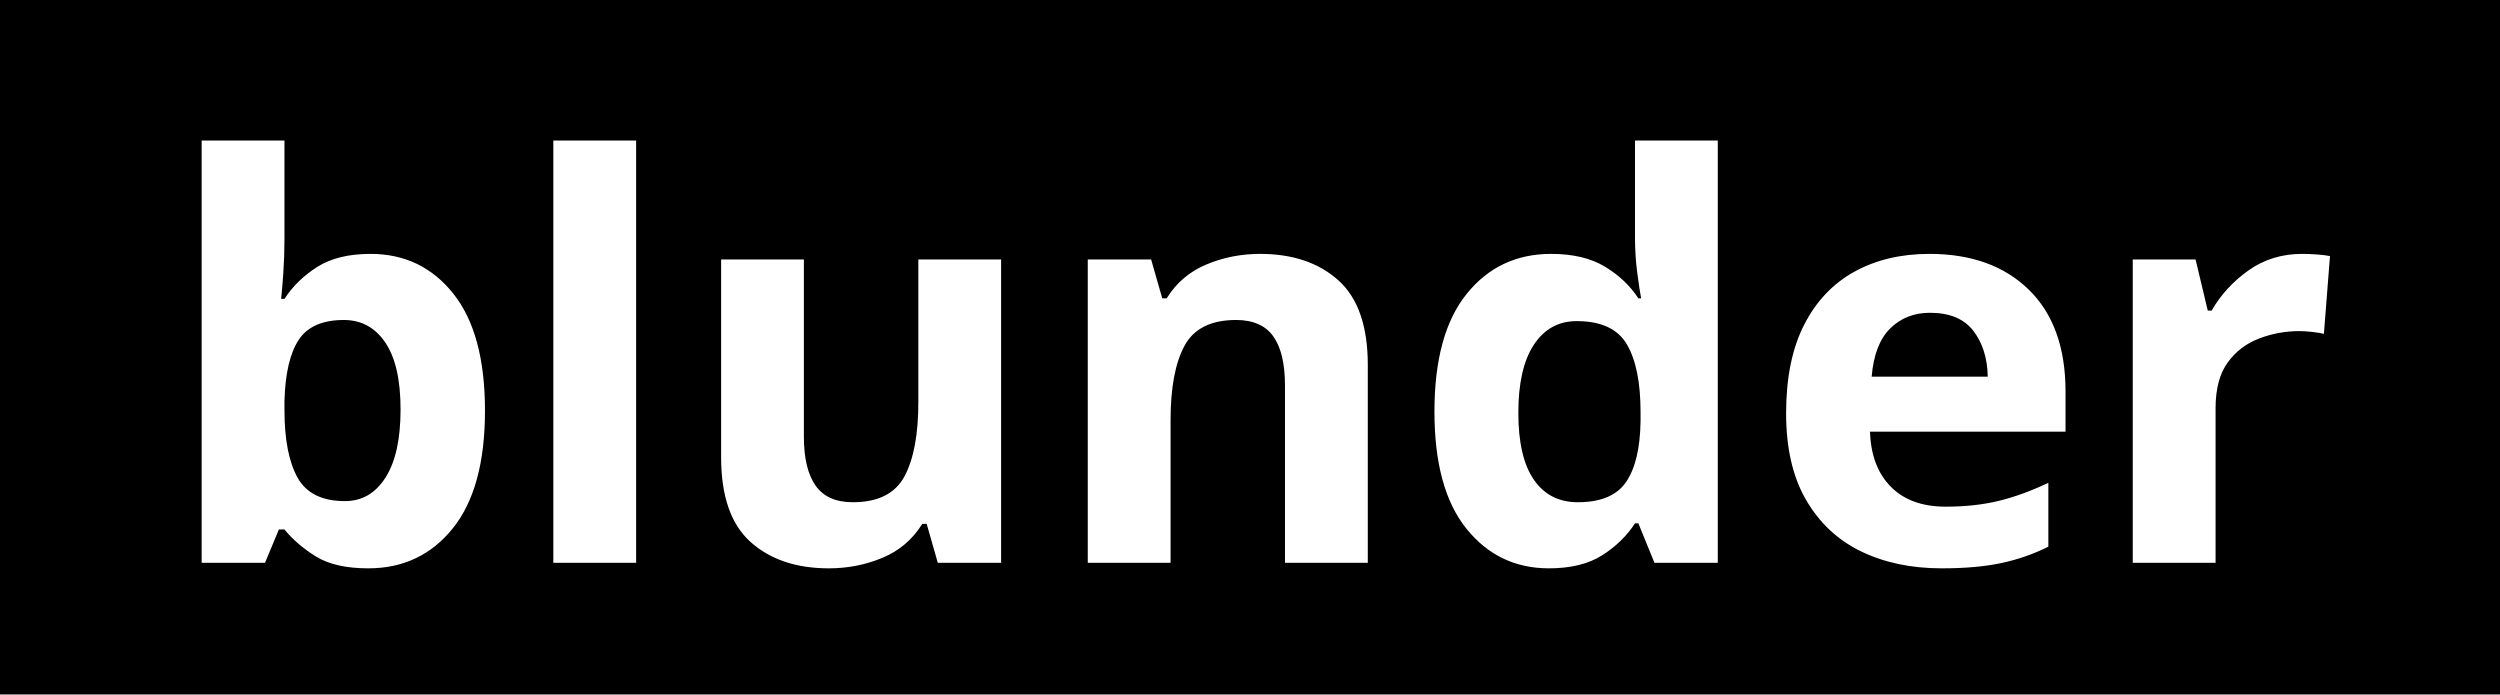
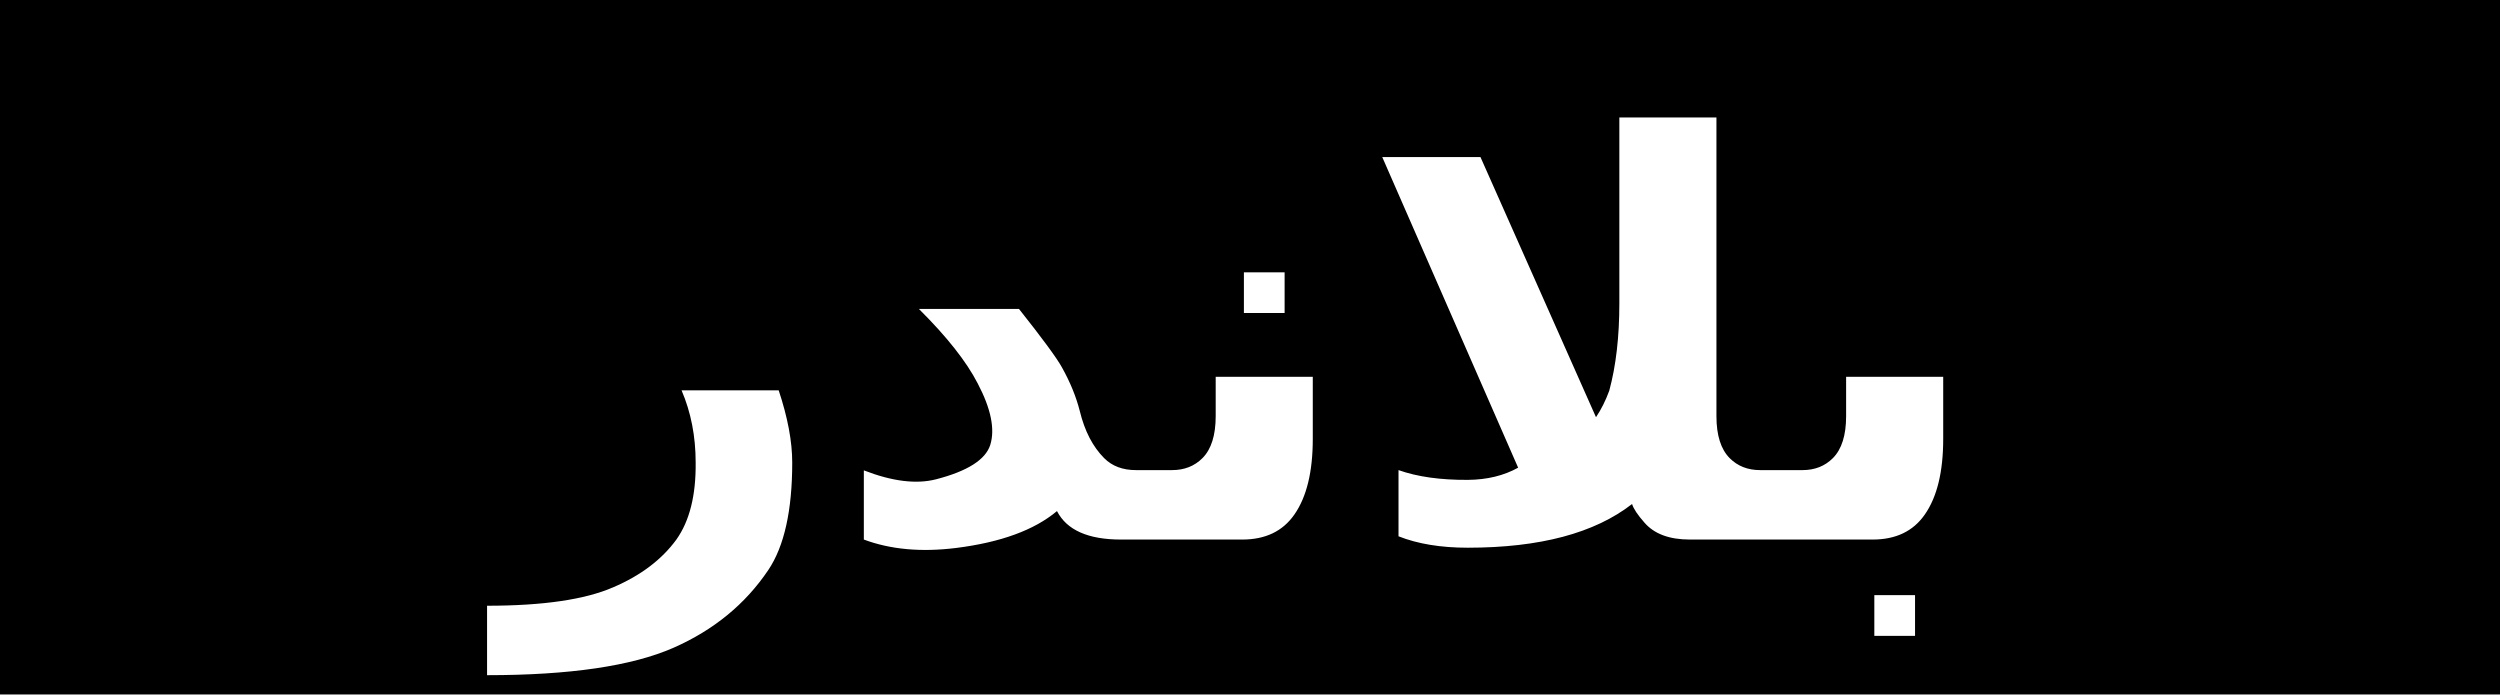
<svg xmlns="http://www.w3.org/2000/svg" viewBox="0 0 900 250" width="900" height="250">
  <rect width="900" height="250" fill="#000" />
-   <text x="450" y="125" fill="#fff" font-family="system-ui" font-weight="bold" font-size="200" text-anchor="middle" dominant-baseline="central">blunder</text>
+   <text x="450" y="125" fill="#fff" font-family="'vazir', system-ui, -apple-system, 'Segoe UI', Tahoma, sans-serif" font-weight="bold" font-size="200" text-anchor="middle" dominant-baseline="central">بلاندر</text>
</svg>
